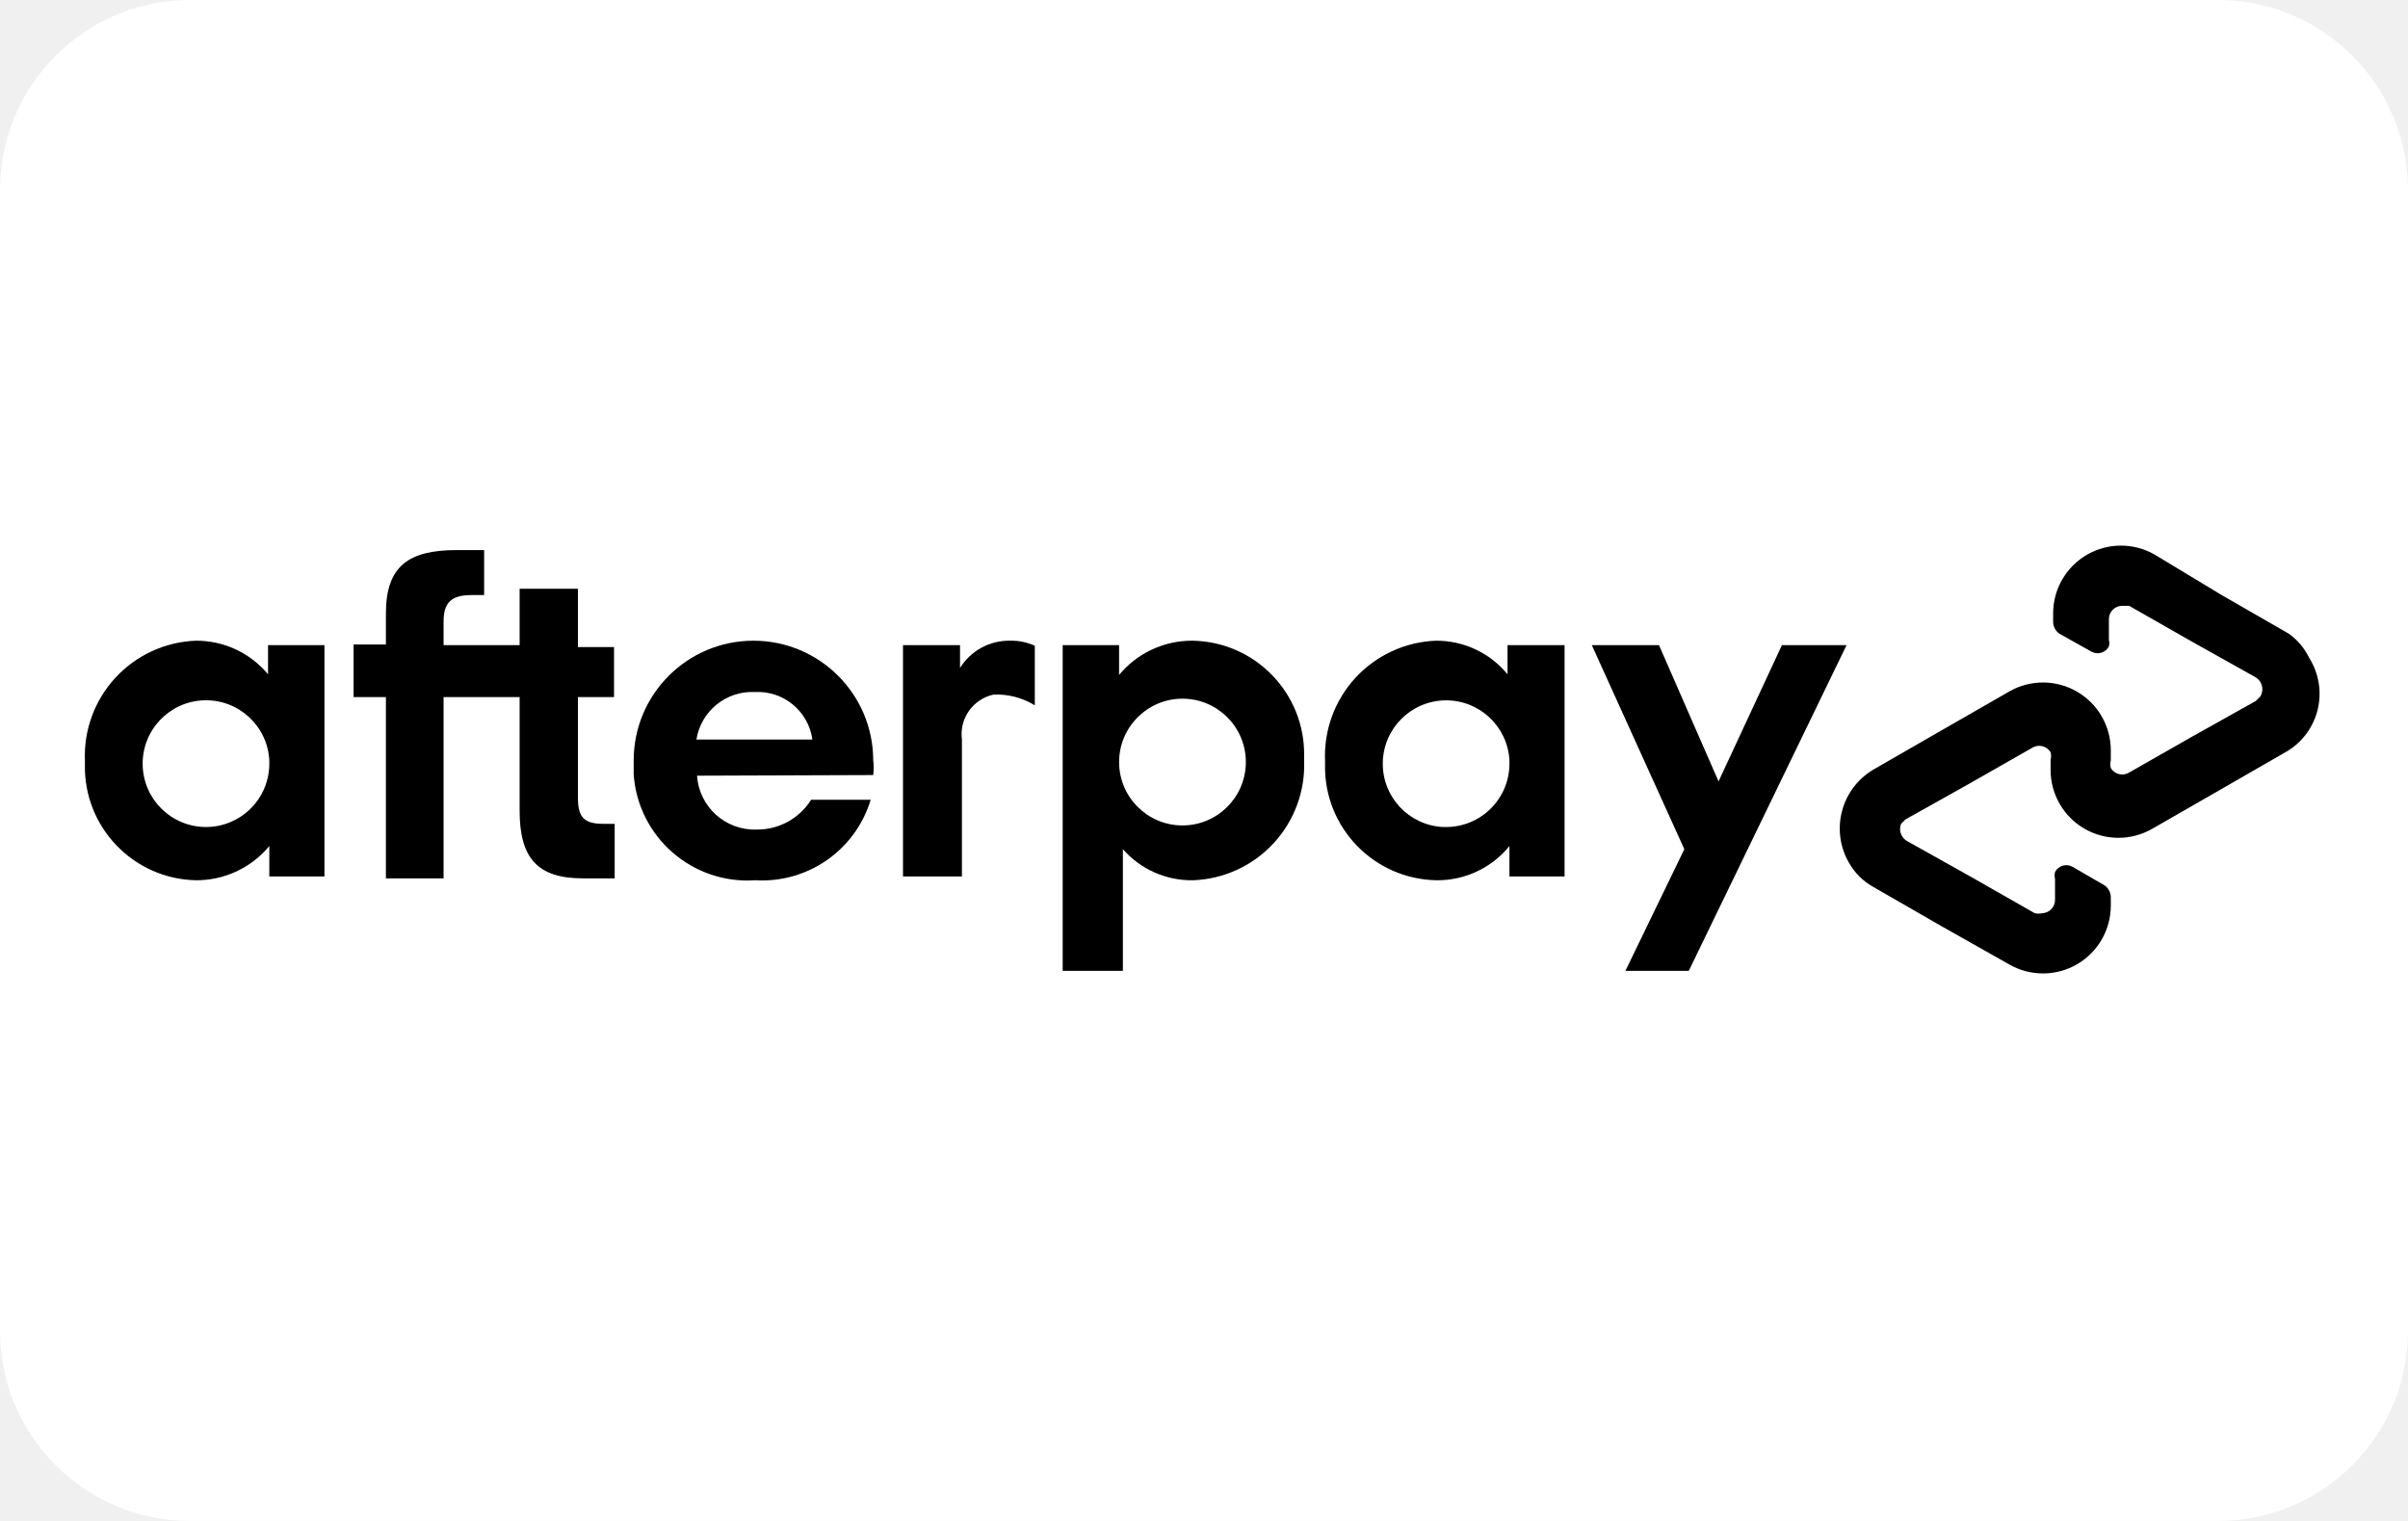
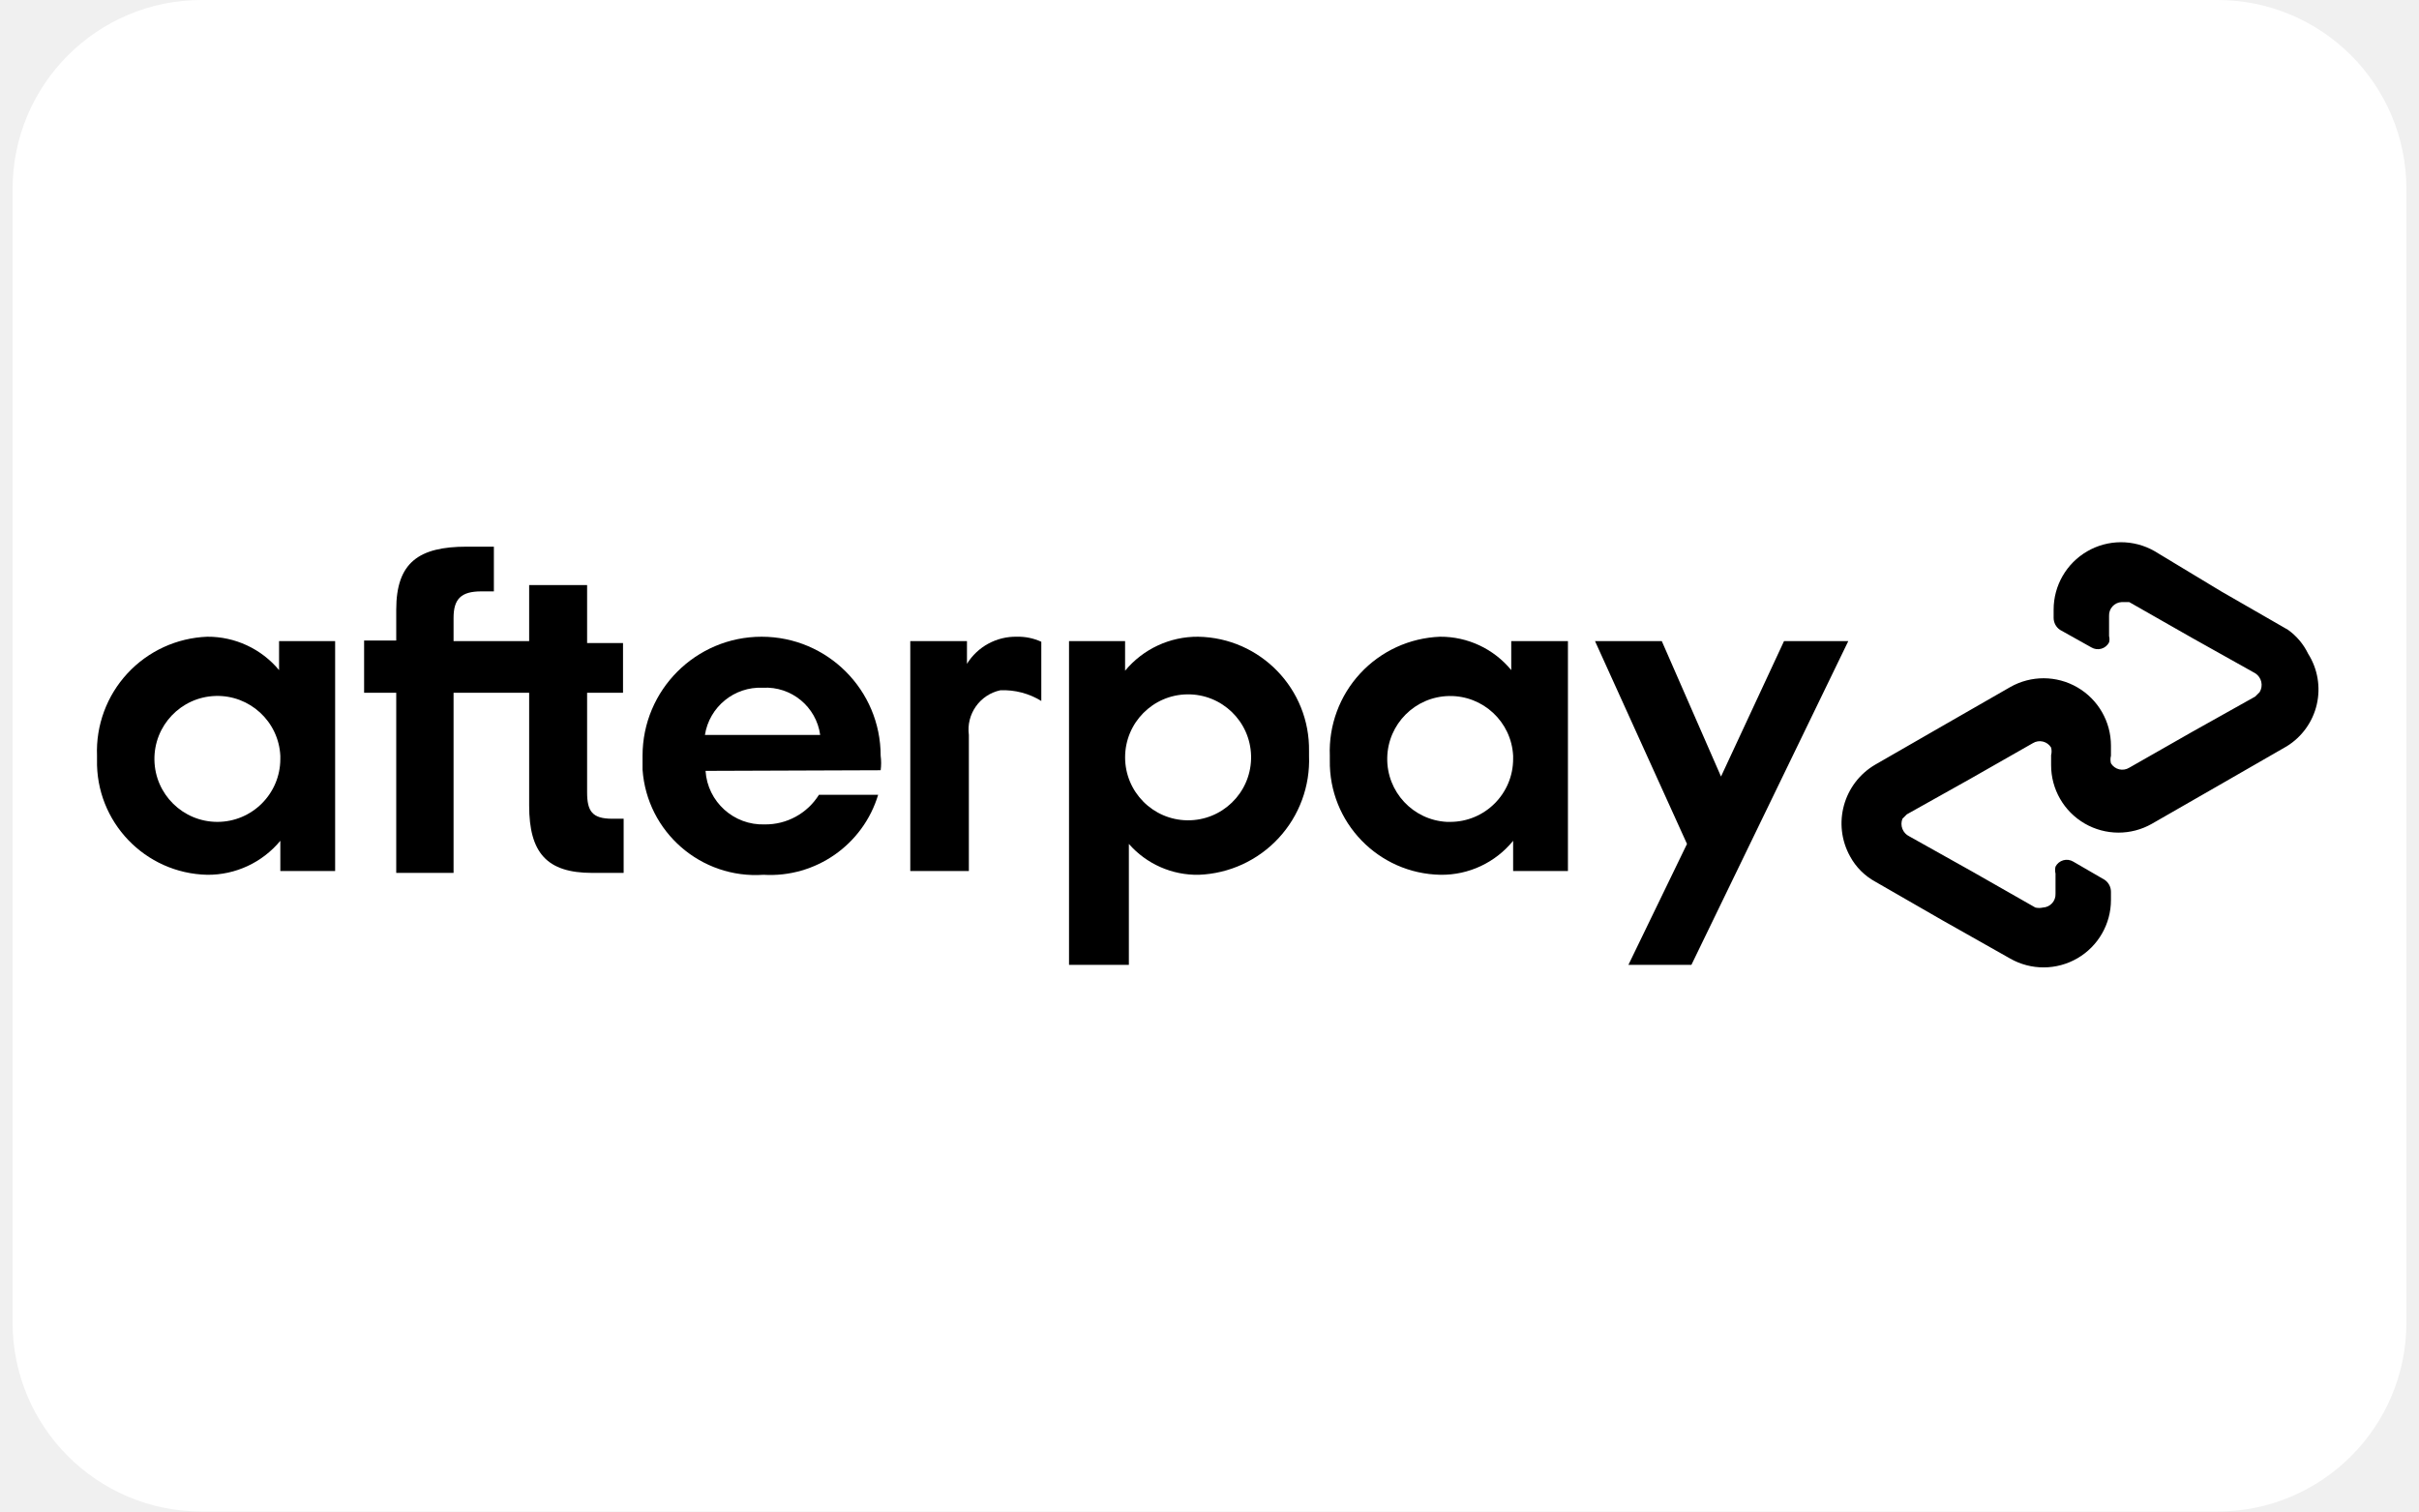
- <svg xmlns="http://www.w3.org/2000/svg" id="Layer_1" data-name="Layer 1" viewBox="0 0 38 24">
+ <svg xmlns="http://www.w3.org/2000/svg" width="64" height="40" id="Layer_1" data-name="Layer 1" viewBox="0 0 38 24">
  <defs>
    <style>.cls-1{fill:#ffffff;}</style>
  </defs>
  <path class="cls-1" d="M35,0H3A3,3,0,0,0,0,3V21a3,3,0,0,0,3,3H35a3,3,0,0,0,3-3V3A3,3,0,0,0,35,0Z" />
  <path d="M36.12,10l-1.06-.61L34,8.75a1.07,1.07,0,0,0-1.6.93v.13a.23.23,0,0,0,.1.19l.5.28a.2.2,0,0,0,.28-.08.19.19,0,0,0,0-.1V9.78a.21.21,0,0,1,.2-.22l.12,0,1,.57,1,.56a.22.22,0,0,1,.07.3l-.07.07-1,.56-1,.57a.21.21,0,0,1-.29-.07.24.24,0,0,1,0-.12v-.16a1.07,1.07,0,0,0-1.6-.93l-1.08.62-1.06.61a1.08,1.08,0,0,0-.4,1.46,1,1,0,0,0,.4.4l1.06.61,1.08.61a1.07,1.07,0,0,0,1.6-.93v-.13a.23.23,0,0,0-.1-.19l-.5-.29a.2.2,0,0,0-.28.08.23.23,0,0,0,0,.11v.32a.21.21,0,0,1-.2.22.27.27,0,0,1-.12,0l-1-.57-1-.56A.22.22,0,0,1,30,13l.07-.07,1-.56,1-.57a.21.21,0,0,1,.29.07.24.24,0,0,1,0,.12v.16a1.07,1.07,0,0,0,1.6.93l1.08-.62,1.06-.61a1.06,1.06,0,0,0,.34-1.47A1,1,0,0,0,36.12,10Z" />
  <path d="M29.14,10.18l-2.49,5.14h-1l.93-1.92-1.46-3.22h1.06l.94,2.15,1-2.15Z" />
  <path d="M4.25,12a1,1,0,1,0-1,1.05h0a1,1,0,0,0,1-1V12m0,1.83v-.48a1.49,1.49,0,0,1-1.16.54,1.79,1.79,0,0,1-1.75-1.83V12a1.82,1.82,0,0,1,1.75-1.89h0a1.47,1.47,0,0,1,1.14.53v-.46h.89v3.65Z" />
  <path d="M9.52,13c-.32,0-.4-.12-.4-.42V11h.57v-.79H9.12V9.29H8.2v.89H7V9.81c0-.3.12-.42.44-.42h.2V8.68H7.21c-.76,0-1.12.25-1.12,1v.49H5.58V11h.51v2.86H7V11H8.2v1.79c0,.75.28,1.07,1,1.07h.5V13Z" />
  <path d="M12.82,11.67a.87.87,0,0,0-.91-.75.89.89,0,0,0-.92.75ZM11,12.24a.91.91,0,0,0,.94.85,1,1,0,0,0,.86-.47h.94a1.79,1.79,0,0,1-1.82,1.27A1.8,1.8,0,0,1,10,12.22V12a1.89,1.89,0,1,1,3.78,0h0a.89.89,0,0,1,0,.23Z" />
  <path d="M19.66,12a1,1,0,1,0,0,.05V12m-2.89,3.32V10.18h.89v.47a1.49,1.49,0,0,1,1.16-.54,1.79,1.79,0,0,1,1.76,1.82V12a1.82,1.82,0,0,1-1.75,1.89h0a1.44,1.44,0,0,1-1.11-.49v1.92Z" />
  <path d="M23.82,12a1,1,0,1,0-1.05,1.05h.05a1,1,0,0,0,1-1V12m0,1.83v-.48a1.46,1.46,0,0,1-1.15.54,1.79,1.79,0,0,1-1.76-1.82V12a1.82,1.82,0,0,1,1.75-1.89h0a1.45,1.45,0,0,1,1.13.53v-.46h.9v3.65Z" />
  <path d="M15.15,10.54a.91.91,0,0,1,.79-.43.88.88,0,0,1,.39.08v.94a1.15,1.15,0,0,0-.65-.17.64.64,0,0,0-.5.71v2.16h-.93V10.18h.9Z" />
</svg>
